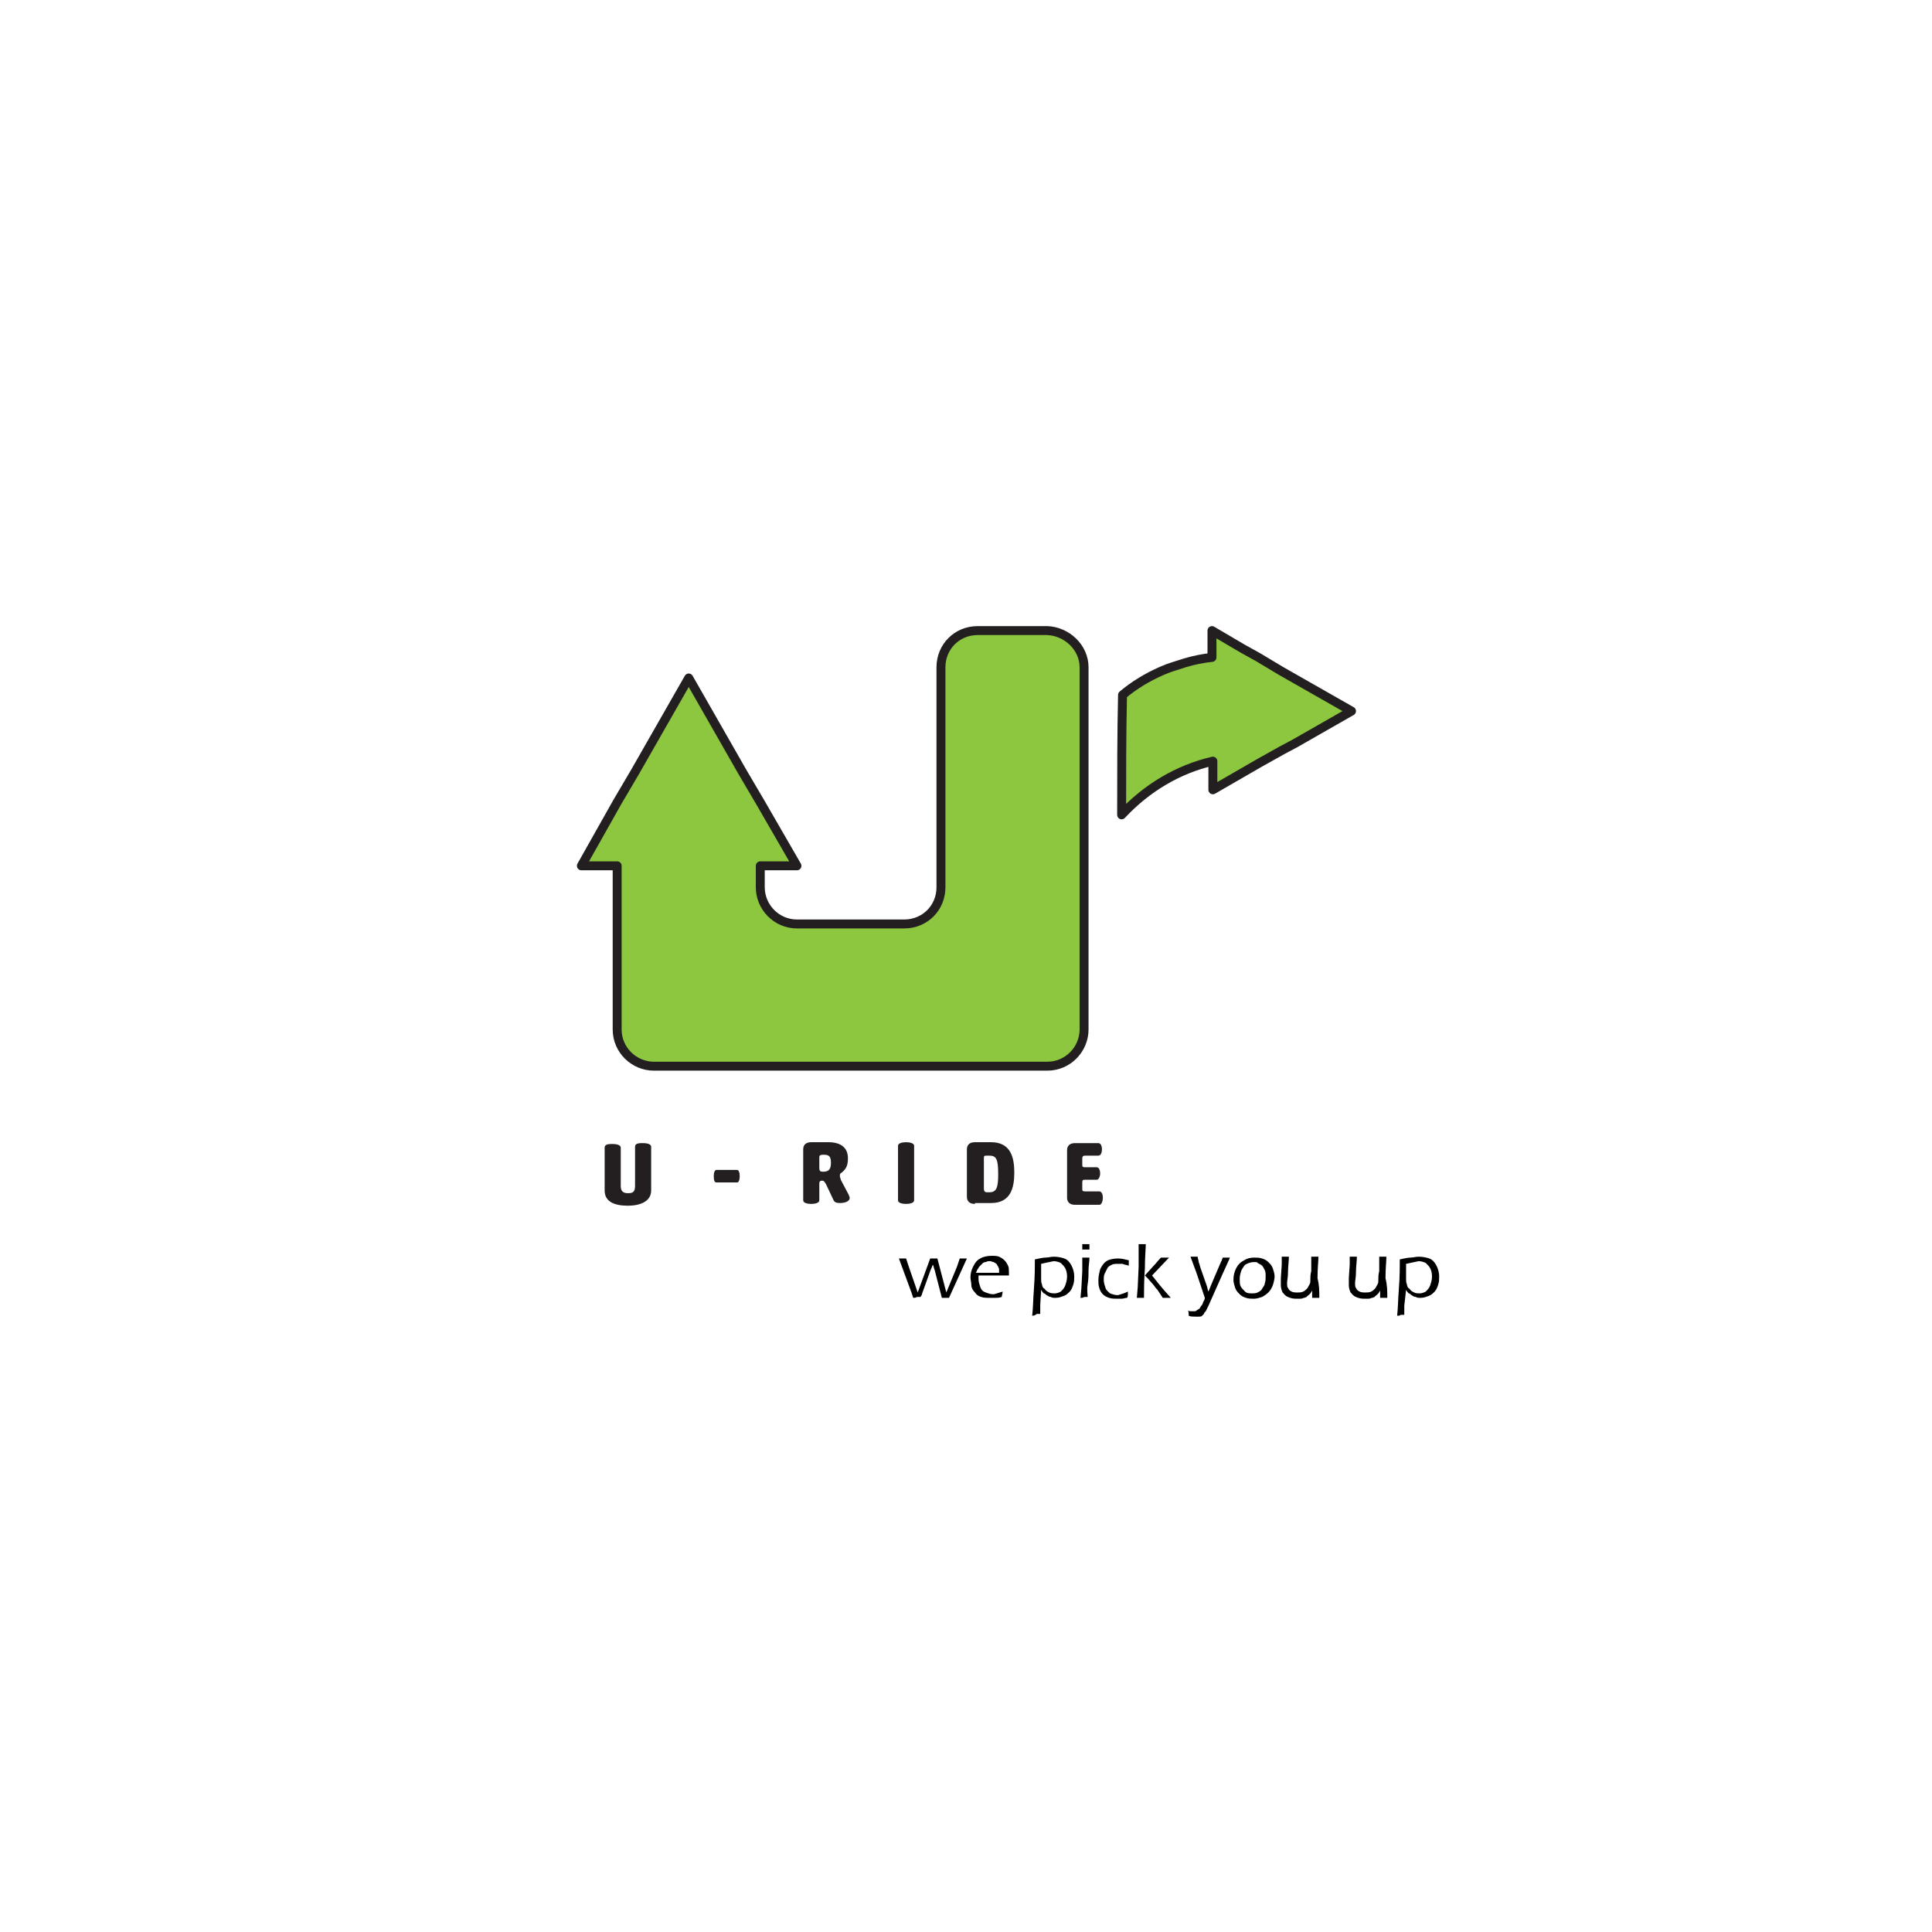
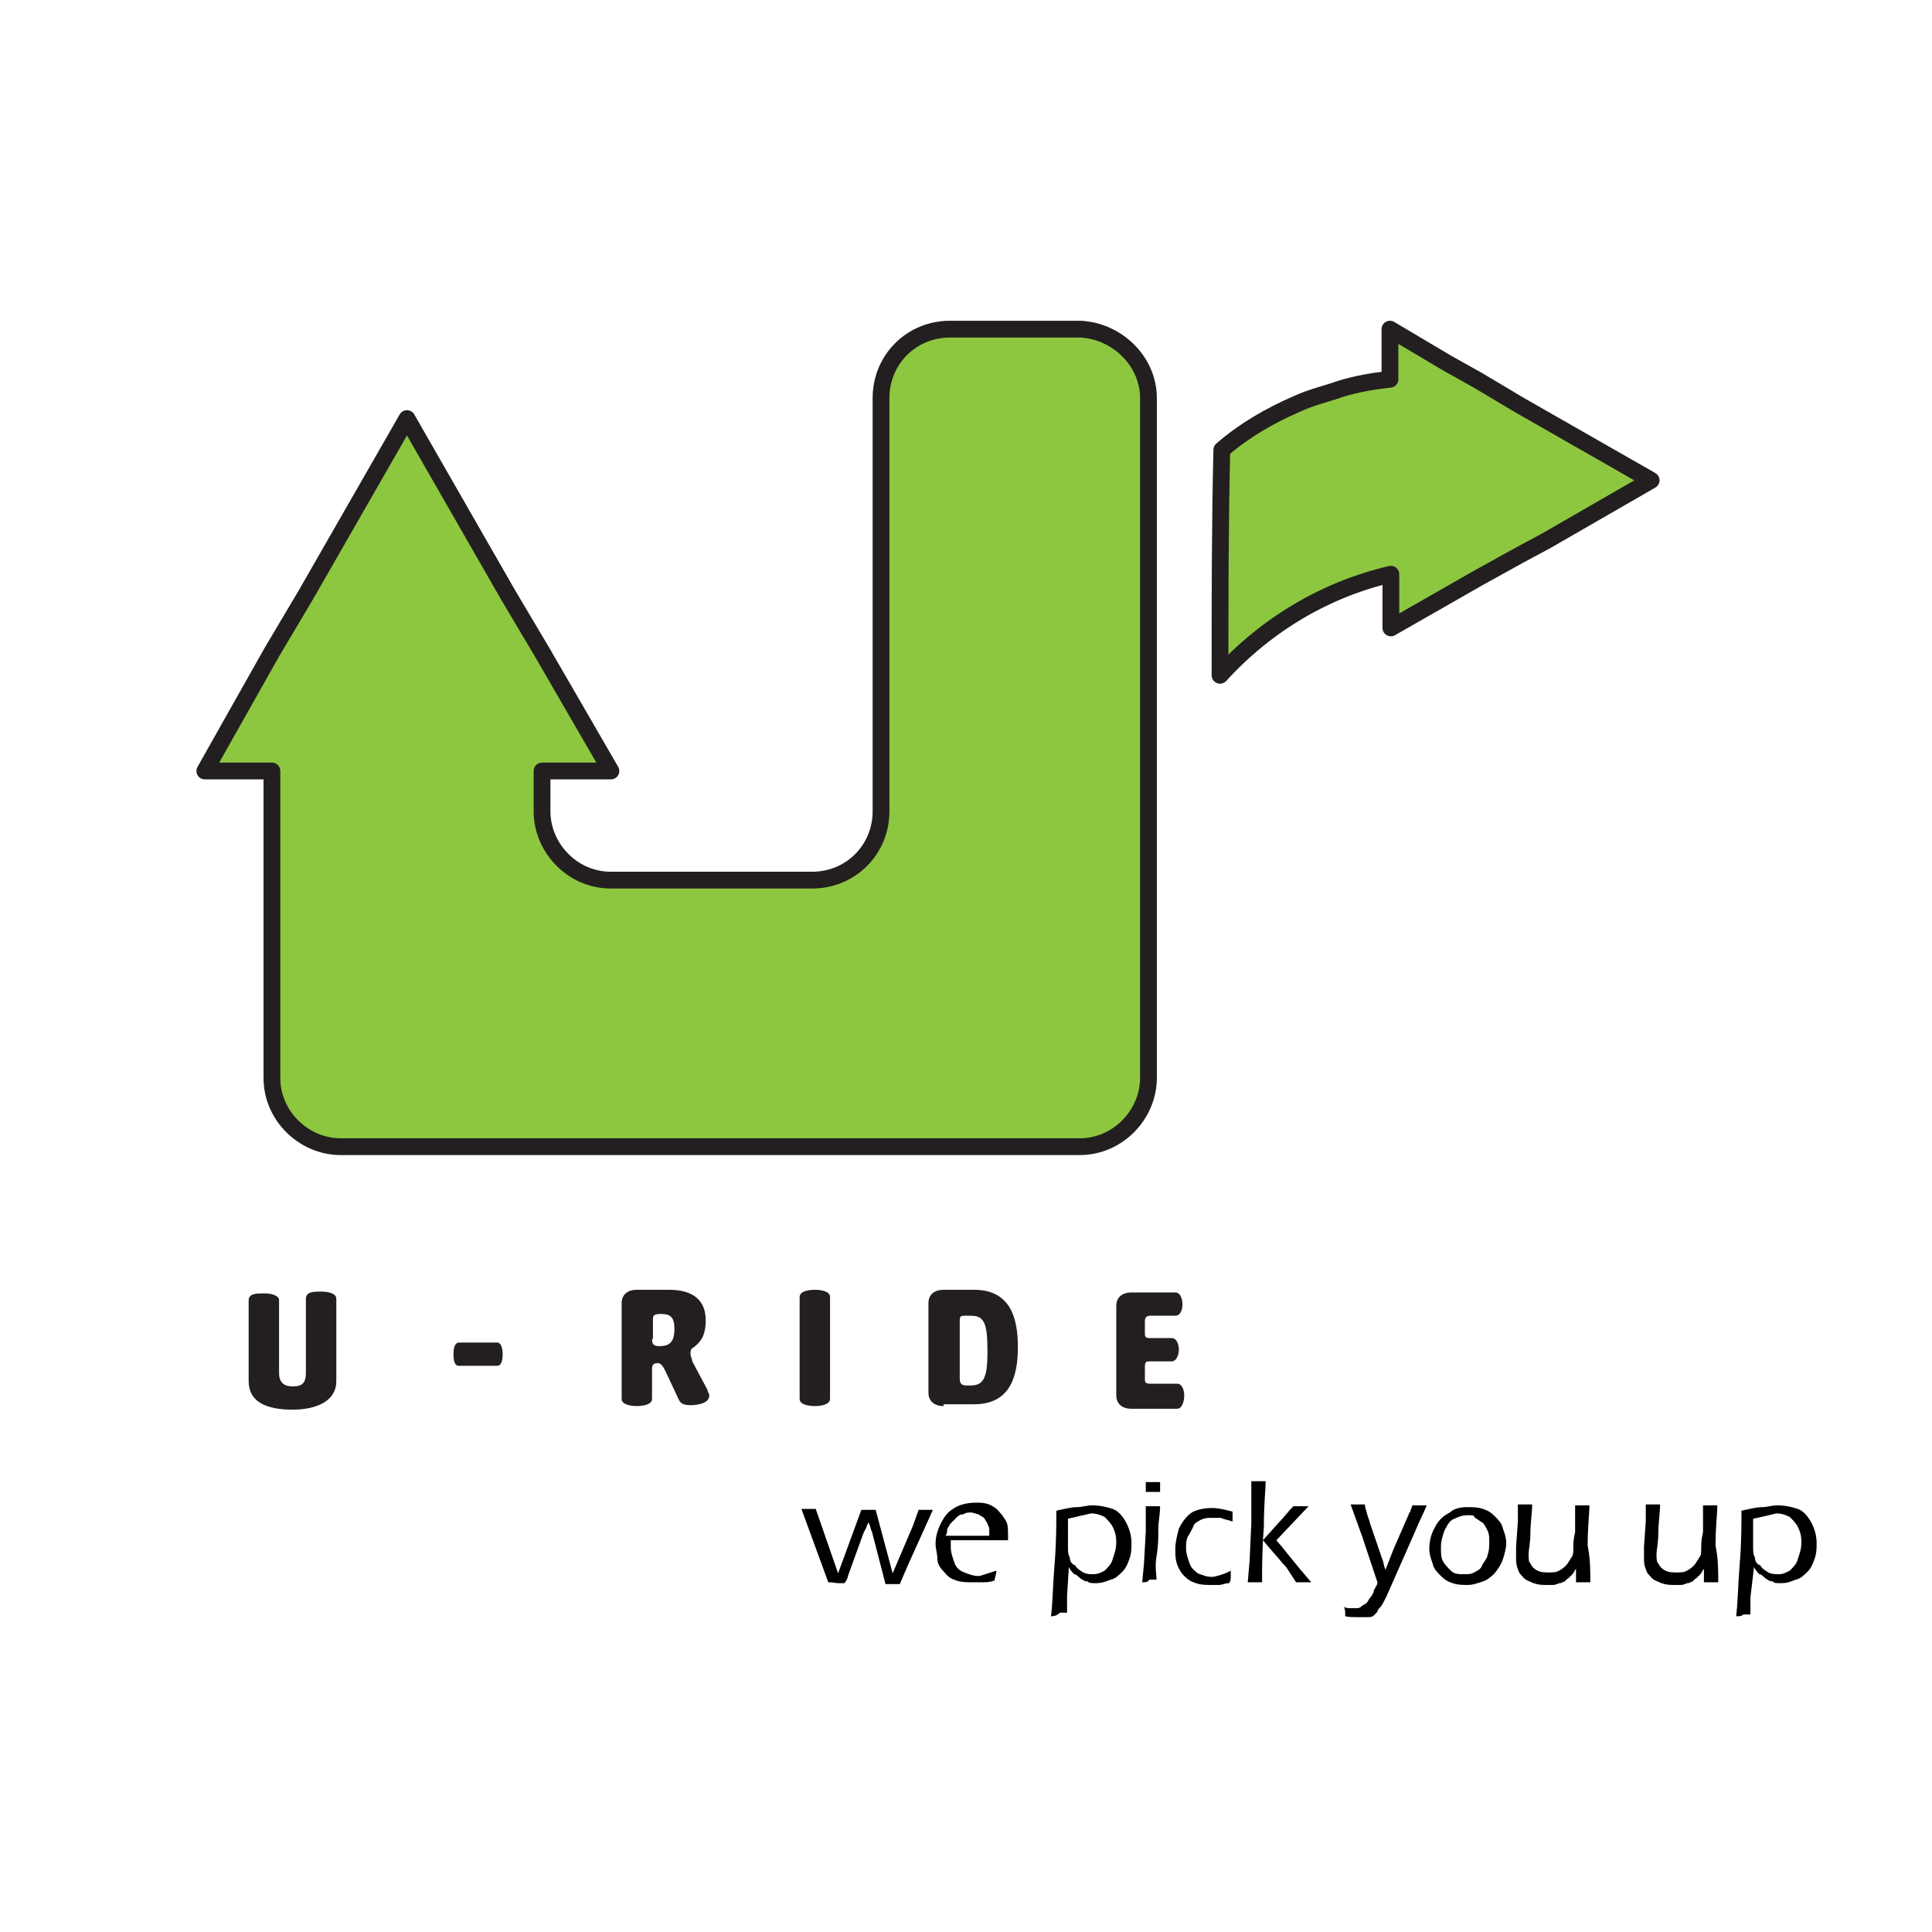
<svg xmlns="http://www.w3.org/2000/svg" version="1.1" id="Layer_1" x="0px" y="0px" viewBox="0 0 216 216" style="enable-background:new 0 0 216 216;" xml:space="preserve">
  <style type="text/css">
	.st0{fill:none;}
- 	.st1{fill:#8DC73F;stroke:#231F20;stroke-linecap:round;stroke-linejoin:round;}
+ 	.st1{fill:#8DC73F;stroke:#231F20;stroke-width:1.877;stroke-linecap:round;stroke-linejoin:round;}
	.st2{enable-background:new    ;}
	.st3{fill:#231F20;}
</style>
  <rect class="st0" width="216" height="216" />
-   <path class="st1" d="M121.2,74.6v40.5c0,2.2-1.8,4.1-4.1,4.1h-44c-2.2,0-4.1-1.8-4.1-4.1V96.8h-4l4-7.1l2-3.4l6-10.5l6,10.5l2,3.4  l4.1,7.1H85v2.4c0,2.2,1.8,4.1,4.1,4.1h12c2.3,0,4.1-1.8,4.1-4.1V74.6c0-2.3,1.8-4.1,4.1-4.1h7.8C119.3,70.6,121.2,72.4,121.2,74.6z  " />
-   <path class="st1" d="M151.1,79.5l-6.3,3.6l0,0l-1.5,0.8l-2.5,1.4l-5.2,3v-3.2c-3.9,0.9-7.4,3-10.2,6c0-4.5,0-9,0.1-13.4  c1.3-1.1,2.8-2,4.4-2.7c0.9-0.4,1.7-0.6,2.6-0.9c1-0.3,2-0.5,3-0.6l0,0v-3l3.4,2l1.8,1l2.5,1.5L151.1,79.5z" />
+   <path class="st1" d="M128.4,44.5v76c0,4.1-3.4,7.7-7.7,7.7H38.1c-4.1,0-7.7-3.4-7.7-7.7V86.2h-7.5l7.5-13.3l3.8-6.4l11.3-19.7  l11.3,19.7l3.8,6.4l7.7,13.3h-7.7v4.5c0,4.1,3.4,7.7,7.7,7.7h22.5c4.3,0,7.7-3.4,7.7-7.7V44.5c0-4.3,3.4-7.7,7.7-7.7h14.6  C124.9,37,128.4,40.4,128.4,44.5z" />
+   <path class="st1" d="M184.6,53.7l-11.8,6.8l0,0l-2.8,1.5l-4.7,2.6l-9.8,5.6v-6c-7.3,1.7-13.9,5.6-19.1,11.3c0-8.4,0-16.9,0.2-25.2  c2.4-2.1,5.3-3.8,8.3-5.1c1.7-0.8,3.2-1.1,4.9-1.7c1.9-0.6,3.8-0.9,5.6-1.1l0,0v-5.6l6.4,3.8l3.4,1.9l4.7,2.8L184.6,53.7z" />
  <g class="st2">
-     <path class="st3" d="M71,128.2c0-0.4,0.5-0.4,0.9-0.4c0.4,0,0.9,0.1,0.9,0.4v4.9c0,1.2-1.2,1.7-2.6,1.7c-1.6,0-2.6-0.5-2.6-1.7   v-4.8c0-0.4,0.5-0.4,0.9-0.4s0.9,0.1,0.9,0.4v4.3c0,0.6,0.3,0.8,0.8,0.8c0.5,0,0.8-0.1,0.8-0.8V128.2z" />
-     <path class="st3" d="M80.1,132.2c-0.2,0-0.3-0.2-0.3-0.7c0-0.4,0.1-0.7,0.3-0.7h2.3c0.2,0,0.3,0.3,0.3,0.7c0,0.4-0.1,0.7-0.3,0.7   H80.1z" />
+     <path class="st3" d="M34.2,145.2c0-0.8,0.9-0.8,1.7-0.8s1.7,0.2,1.7,0.8v9.2c0,2.3-2.3,3.2-4.9,3.2c-3,0-4.9-0.9-4.9-3.2v-9   c0-0.8,0.9-0.8,1.7-0.8s1.7,0.2,1.7,0.8v8.1c0,1.1,0.6,1.5,1.5,1.5c0.9,0,1.5-0.2,1.5-1.5L34.2,145.2L34.2,145.2z" />
+     <path class="st3" d="M51.3,152.7c-0.4,0-0.6-0.4-0.6-1.3c0-0.8,0.2-1.3,0.6-1.3h4.3c0.4,0,0.6,0.6,0.6,1.3c0,0.8-0.2,1.3-0.6,1.3   H51.3z" />
  </g>
  <g class="st2">
-     <path class="st3" d="M91.6,134.2c0,0.3-0.5,0.4-0.9,0.4c-0.4,0-0.9-0.1-0.9-0.4v-5.7c0-0.5,0.3-0.8,0.9-0.8h1.9   c1.4,0,2.2,0.6,2.2,1.8c0,0.8-0.2,1.2-0.7,1.6c-0.2,0.1-0.2,0.2-0.2,0.4c0,0.1,0.1,0.3,0.1,0.4l0.9,1.7c0,0.1,0.1,0.2,0.1,0.3   c0,0.5-0.7,0.6-1.1,0.6c-0.4,0-0.6-0.1-0.7-0.3l-0.8-1.7c-0.2-0.4-0.3-0.5-0.5-0.5c-0.2,0-0.3,0.1-0.3,0.3V134.2z M91.6,130.6   c0,0.3,0.1,0.4,0.4,0.4c0.6,0,0.9-0.2,0.9-1c0-0.7-0.2-0.9-0.8-0.9c-0.5,0-0.5,0.1-0.5,0.4V130.6z" />
-     <path class="st3" d="M102.2,134.2c0,0.3-0.5,0.4-0.9,0.4c-0.4,0-0.9-0.1-0.9-0.4v-6.1c0-0.3,0.5-0.4,0.9-0.4c0.4,0,0.9,0.1,0.9,0.4   V134.2z" />
-     <path class="st3" d="M109,134.6c-0.6,0-0.9-0.3-0.9-0.8v-5.3c0-0.5,0.3-0.8,0.9-0.8h1.8c2.2,0,2.6,1.7,2.6,3.4s-0.4,3.4-2.6,3.4   H109z M110.6,129.2h-0.2c-0.4,0-0.4,0-0.4,0.4v3.3c0,0.3,0.1,0.4,0.4,0.4h0.2c0.8,0,1-0.5,1-2C111.6,129.6,111.4,129.2,110.6,129.2   z" />
-     <path class="st3" d="M121.3,129.2c-0.2,0-0.3,0.1-0.3,0.3v0.7c0,0.2,0,0.3,0.3,0.3h1.3c0.3,0,0.4,0.4,0.4,0.7   c0,0.2-0.1,0.7-0.4,0.7h-1.3c-0.2,0-0.3,0-0.3,0.3v0.7c0,0.2,0,0.3,0.3,0.3h1.6c0.3,0,0.4,0.4,0.4,0.7c0,0.3-0.1,0.8-0.4,0.8h-2.7   c-0.6,0-0.9-0.3-0.9-0.8v-5.3c0-0.5,0.3-0.8,0.9-0.8h2.6c0.3,0,0.4,0.4,0.4,0.7c0,0.3-0.1,0.7-0.4,0.7H121.3z" />
+     <path class="st3" d="M72.9,156.4c0,0.6-0.9,0.8-1.7,0.8c-0.8,0-1.7-0.2-1.7-0.8v-10.7c0-0.9,0.6-1.5,1.7-1.5h3.6   c2.6,0,4.1,1.1,4.1,3.4c0,1.5-0.4,2.3-1.3,3c-0.4,0.2-0.4,0.4-0.4,0.8c0,0.2,0.2,0.6,0.2,0.8l1.7,3.2c0,0.2,0.2,0.4,0.2,0.6   c0,0.9-1.3,1.1-2.1,1.1c-0.8,0-1.1-0.2-1.3-0.6l-1.5-3.2c-0.4-0.8-0.6-0.9-0.9-0.9c-0.4,0-0.6,0.2-0.6,0.6V156.4z M72.9,149.7   c0,0.6,0.2,0.8,0.8,0.8c1.1,0,1.7-0.4,1.7-1.9c0-1.3-0.4-1.7-1.5-1.7c-0.9,0-0.9,0.2-0.9,0.8V149.7z" />
+     <path class="st3" d="M92.8,156.4c0,0.6-0.9,0.8-1.7,0.8c-0.8,0-1.7-0.2-1.7-0.8V145c0-0.6,0.9-0.8,1.7-0.8c0.8,0,1.7,0.2,1.7,0.8   V156.4z" />
+     <path class="st3" d="M105.5,157.2c-1.1,0-1.7-0.6-1.7-1.5v-10c0-0.9,0.6-1.5,1.7-1.5h3.4c4.1,0,4.9,3.2,4.9,6.4s-0.8,6.4-4.9,6.4   h-3.4V157.2z M108.5,147.1h-0.4c-0.8,0-0.8,0-0.8,0.8v6.2c0,0.6,0.2,0.8,0.8,0.8h0.4c1.5,0,1.9-0.9,1.9-3.8   C110.4,147.8,110,147.1,108.5,147.1z" />
+     <path class="st3" d="M128.6,147.1c-0.4,0-0.6,0.2-0.6,0.6v1.3c0,0.4,0,0.6,0.6,0.6h2.4c0.6,0,0.8,0.8,0.8,1.3   c0,0.4-0.2,1.3-0.8,1.3h-2.4c-0.4,0-0.6,0-0.6,0.6v1.3c0,0.4,0,0.6,0.6,0.6h3c0.6,0,0.8,0.8,0.8,1.3c0,0.6-0.2,1.5-0.8,1.5h-5.1   c-1.1,0-1.7-0.6-1.7-1.5v-10c0-0.9,0.6-1.5,1.7-1.5h4.9c0.6,0,0.8,0.8,0.8,1.3c0,0.6-0.2,1.3-0.8,1.3L128.6,147.1L128.6,147.1z" />
  </g>
  <g>
-     <path d="M102.1,145.1l-0.2-0.6l-1.4-3.8c0.2,0,0.3,0,0.4,0c0.1,0,0.2,0,0.4,0l0.4,1.2l0.9,2.6l1.4-3.8c0.2,0,0.3,0,0.4,0   c0.1,0,0.3,0,0.4,0l1,3.8l1.2-2.9l0.3-0.9c0.2,0,0.3,0,0.4,0l0.4,0l-1.5,3.3l-0.5,1.1c-0.1,0-0.3,0-0.4,0c-0.1,0-0.3,0-0.4,0   l-0.8-3.1c-0.1-0.2-0.1-0.4-0.2-0.6l-0.1,0.2c0,0.1-0.1,0.2-0.2,0.5l-0.9,2.5c0,0.1-0.1,0.3-0.2,0.4c-0.1,0-0.3,0-0.4,0   C102.4,145.1,102.2,145.1,102.1,145.1z" />
-     <path d="M112.1,144.4c0,0.2-0.1,0.4-0.1,0.6c-0.3,0.1-0.5,0.1-0.7,0.1c-0.2,0-0.4,0-0.6,0c-0.4,0-0.7,0-1-0.1   c-0.3-0.1-0.5-0.2-0.7-0.5c-0.2-0.2-0.4-0.5-0.4-0.8s-0.1-0.6-0.1-0.9c0-0.4,0.1-0.8,0.3-1.2c0.2-0.4,0.4-0.7,0.8-0.9   c0.3-0.2,0.8-0.3,1.3-0.3c0.3,0,0.5,0,0.8,0.1c0.2,0.1,0.4,0.2,0.6,0.4s0.3,0.4,0.4,0.6c0.1,0.2,0.1,0.5,0.1,0.8c0,0.1,0,0.2,0,0.3   h-3.4c0,0.2,0,0.3,0,0.4c0,0.3,0.1,0.6,0.2,0.9c0.1,0.3,0.3,0.5,0.6,0.6c0.3,0.1,0.5,0.2,0.9,0.2   C111.1,144.7,111.5,144.6,112.1,144.4z M109.1,142.3h2.6c0-0.2,0-0.3,0-0.4s-0.1-0.2-0.1-0.3c-0.1-0.1-0.1-0.2-0.2-0.3   c-0.1-0.1-0.2-0.1-0.3-0.2c-0.1,0-0.3-0.1-0.4-0.1c-0.2,0-0.3,0-0.5,0.1c-0.2,0-0.3,0.1-0.4,0.2c-0.1,0.1-0.2,0.2-0.3,0.3   c-0.1,0.1-0.1,0.2-0.2,0.3C109.2,142,109.2,142.2,109.1,142.3z" />
-     <path d="M115.4,147.1c0.1-0.8,0.1-1.8,0.2-3.1c0.1-1.3,0.1-2.4,0.1-3.2c0.5-0.1,0.9-0.2,1.2-0.2c0.3,0,0.6-0.1,0.9-0.1   c0.5,0,0.9,0.1,1.2,0.2c0.3,0.1,0.6,0.4,0.8,0.8c0.2,0.4,0.3,0.8,0.3,1.2c0,0.3,0,0.6-0.1,0.9c-0.1,0.3-0.2,0.6-0.4,0.8   c-0.2,0.2-0.4,0.4-0.7,0.5c-0.3,0.1-0.5,0.2-0.9,0.2c-0.2,0-0.4,0-0.5-0.1c-0.2,0-0.3-0.1-0.5-0.2c-0.1-0.1-0.2-0.2-0.3-0.2   c-0.1-0.1-0.2-0.2-0.3-0.4l-0.1,1.7c0,0.3,0,0.5,0,0.6v0.4c-0.1,0-0.3,0-0.4,0C115.7,147.1,115.5,147.1,115.4,147.1z M116.4,141.3   l0,0.3l0,0.5c0,0.2,0,0.4,0,0.6c0,0.2,0,0.3,0,0.3c0,0.2,0,0.4,0.1,0.6c0,0.2,0.1,0.4,0.3,0.5c0.1,0.2,0.3,0.3,0.5,0.4   s0.4,0.1,0.6,0.1c0.3,0,0.5-0.1,0.7-0.2c0.2-0.2,0.4-0.4,0.5-0.7c0.1-0.3,0.2-0.6,0.2-1c0-0.4-0.1-0.7-0.2-0.9s-0.3-0.4-0.5-0.6   c-0.2-0.1-0.5-0.2-0.8-0.2C117.3,141.1,116.8,141.2,116.4,141.3z" />
-     <path d="M120.8,145.1l0.1-1.1l0.1-1.9l0-1.5l0.4,0l0.4,0c0,0.5-0.1,0.9-0.1,1.4c0,0.5,0,1-0.1,1.6s0,1.1,0,1.4c-0.2,0-0.3,0-0.4,0   C121.1,145.1,121,145.1,120.8,145.1z M121,139.7c0-0.3,0-0.5,0-0.6c0.2,0,0.3,0,0.4,0c0.2,0,0.3,0,0.4,0c0,0.1,0,0.3,0,0.6   c-0.2,0-0.3,0-0.4,0C121.3,139.7,121.2,139.7,121,139.7z" />
-     <path d="M126.1,144.4c0,0,0,0.1,0,0.3c0,0.1,0,0.3-0.1,0.4c-0.2,0-0.4,0.1-0.6,0.1c-0.2,0-0.4,0-0.5,0c-0.3,0-0.6,0-0.9-0.1   c-0.3-0.1-0.5-0.2-0.7-0.4c-0.2-0.2-0.3-0.4-0.4-0.7c-0.1-0.3-0.1-0.6-0.1-0.9c0-0.4,0.1-0.8,0.2-1.2c0.2-0.4,0.4-0.7,0.7-0.9   c0.3-0.2,0.8-0.3,1.3-0.3c0.4,0,0.8,0.1,1.2,0.2c0,0.2,0,0.5,0,0.6c-0.3-0.1-0.5-0.1-0.7-0.2c-0.2,0-0.3,0-0.5,0   c-0.3,0-0.5,0-0.7,0.1c-0.2,0.1-0.4,0.2-0.5,0.4s-0.2,0.4-0.3,0.6c-0.1,0.2-0.1,0.5-0.1,0.7c0,0.3,0.1,0.6,0.2,0.9   c0.1,0.3,0.3,0.4,0.5,0.6c0.3,0.1,0.5,0.2,0.9,0.2C125.3,144.7,125.7,144.6,126.1,144.4z" />
-     <path d="M127.1,145.1l0.1-1.2l0.1-2.3l0-1.9c0-0.3,0-0.5,0-0.6l0.4,0c0.1,0,0.2,0,0.4,0c0,0.5-0.1,1.4-0.1,2.7   c-0.1,1.4-0.1,2.4-0.1,3.3c-0.2,0-0.3,0-0.4,0C127.4,145.1,127.2,145.1,127.1,145.1z M128,142.6l0.9-1c0.3-0.3,0.6-0.7,0.9-1   c0.2,0,0.3,0,0.4,0c0.1,0,0.3,0,0.5,0l-1.9,2c0.4,0.5,1,1.3,2.1,2.5c-0.2,0-0.3,0-0.4,0s-0.3,0-0.5,0l-0.6-0.9   c-0.1-0.1-0.2-0.2-0.4-0.5l-0.7-0.8L128,142.6z" />
-     <path d="M132.9,147.1c0-0.2,0-0.5-0.1-0.6c0.1,0.1,0.3,0.1,0.4,0.1c0.1,0,0.2,0,0.3,0c0.1,0,0.2,0,0.3-0.1s0.2-0.1,0.3-0.2   c0.1-0.1,0.1-0.2,0.2-0.3c0.1-0.1,0.2-0.3,0.2-0.4c0.1-0.2,0.2-0.3,0.2-0.5l-0.9-2.7l-0.7-1.9c0.2,0,0.4,0,0.4,0c0.1,0,0.2,0,0.4,0   c0,0.2,0.1,0.4,0.1,0.5s0.1,0.3,0.2,0.7l0.7,2c0.1,0.2,0.1,0.5,0.2,0.7l0.5-1.2l0.9-2.1c0-0.1,0.1-0.1,0.1-0.2   c0-0.1,0.1-0.2,0.1-0.3c0.2,0,0.3,0,0.4,0c0.1,0,0.2,0,0.4,0c-0.1,0.3-0.4,0.9-0.8,1.8l-1.6,3.6c-0.1,0.2-0.2,0.4-0.3,0.6   c-0.1,0.1-0.2,0.2-0.2,0.3c-0.1,0.1-0.1,0.1-0.2,0.2c-0.1,0.1-0.2,0.1-0.4,0.1c-0.1,0-0.3,0-0.4,0   C133.4,147.2,133.1,147.2,132.9,147.1z" />
-     <path d="M140.2,140.6c0.3,0,0.6,0,0.9,0.1s0.5,0.2,0.7,0.4c0.2,0.2,0.4,0.4,0.5,0.7c0.1,0.3,0.2,0.6,0.2,0.9c0,0.3-0.1,0.7-0.2,1   c-0.1,0.3-0.3,0.6-0.5,0.8c-0.2,0.2-0.5,0.4-0.7,0.5c-0.3,0.1-0.6,0.2-0.9,0.2c-0.3,0-0.6,0-0.9-0.1s-0.5-0.2-0.7-0.4   c-0.2-0.2-0.4-0.4-0.5-0.7c-0.1-0.3-0.2-0.6-0.2-0.9c0-0.5,0.1-0.9,0.3-1.3c0.2-0.4,0.5-0.7,0.9-0.9   C139.4,140.7,139.8,140.6,140.2,140.6z M140.2,141.1c-0.3,0-0.6,0.1-0.8,0.2c-0.3,0.1-0.4,0.4-0.6,0.7c-0.1,0.3-0.2,0.6-0.2,1   c0,0.3,0,0.6,0.1,0.8c0.1,0.2,0.3,0.4,0.5,0.6s0.5,0.2,0.8,0.2c0.2,0,0.4,0,0.6-0.1c0.2-0.1,0.4-0.2,0.5-0.4   c0.1-0.2,0.3-0.4,0.3-0.6c0.1-0.3,0.1-0.5,0.1-0.8c0-0.3,0-0.5-0.1-0.7s-0.2-0.4-0.3-0.5c-0.1-0.1-0.3-0.2-0.5-0.3   C140.6,141.1,140.4,141.1,140.2,141.1z" />
-     <path d="M147.5,145.1c-0.1,0-0.3,0-0.4,0c-0.1,0-0.2,0-0.4,0l0-0.8c-0.1,0.1-0.1,0.2-0.2,0.3c-0.1,0.1-0.1,0.1-0.2,0.2   c-0.1,0.1-0.2,0.1-0.2,0.2c-0.1,0-0.2,0.1-0.3,0.1c-0.1,0-0.2,0.1-0.4,0.1c-0.1,0-0.3,0-0.5,0c-0.4,0-0.7-0.1-0.9-0.2   c-0.3-0.1-0.4-0.3-0.6-0.5c-0.1-0.2-0.2-0.5-0.2-0.8c0-0.1,0-0.1,0-0.3c0-0.1,0-0.3,0-0.5l0.1-1.5l0-0.5c0-0.1,0-0.2,0-0.4l0.4,0   c0.1,0,0.2,0,0.4,0c0,0.5-0.1,1.1-0.1,1.7s-0.1,1-0.1,1.2c0,0.3,0,0.5,0.1,0.6c0.1,0.2,0.2,0.3,0.4,0.4c0.2,0.1,0.4,0.1,0.7,0.1   c0.2,0,0.4,0,0.6-0.1c0.2-0.1,0.3-0.2,0.4-0.3c0.1-0.1,0.2-0.3,0.3-0.5c0.1-0.1,0.1-0.3,0.1-0.6c0-0.2,0-0.5,0.1-0.9   c0-0.5,0-1.1,0-1.6l0.4,0c0.1,0,0.2,0,0.4,0c0,0.5-0.1,1.3-0.1,2.4C147.5,143.7,147.5,144.3,147.5,145.1z" />
-     <path d="M155.1,145.1c-0.1,0-0.3,0-0.4,0c-0.1,0-0.2,0-0.4,0l0-0.8c-0.1,0.1-0.1,0.2-0.2,0.3c-0.1,0.1-0.1,0.1-0.2,0.2   c-0.1,0.1-0.2,0.1-0.2,0.2c-0.1,0-0.2,0.1-0.3,0.1c-0.1,0-0.2,0.1-0.4,0.1c-0.1,0-0.3,0-0.5,0c-0.4,0-0.7-0.1-0.9-0.2   c-0.3-0.1-0.4-0.3-0.6-0.5c-0.1-0.2-0.2-0.5-0.2-0.8c0-0.1,0-0.1,0-0.3c0-0.1,0-0.3,0-0.5l0.1-1.5l0-0.5c0-0.1,0-0.2,0-0.4l0.4,0   c0.1,0,0.2,0,0.4,0c0,0.5-0.1,1.1-0.1,1.7s-0.1,1-0.1,1.2c0,0.3,0,0.5,0.1,0.6c0.1,0.2,0.2,0.3,0.4,0.4c0.2,0.1,0.4,0.1,0.7,0.1   c0.2,0,0.4,0,0.6-0.1c0.2-0.1,0.3-0.2,0.4-0.3c0.1-0.1,0.2-0.3,0.3-0.5c0.1-0.1,0.1-0.3,0.1-0.6c0-0.2,0-0.5,0.1-0.9   c0-0.5,0-1.1,0-1.6l0.4,0c0.1,0,0.2,0,0.4,0c0,0.5-0.1,1.3-0.1,2.4C155.1,143.7,155.1,144.3,155.1,145.1z" />
-     <path d="M156.2,147.1c0.1-0.8,0.1-1.8,0.2-3.1c0.1-1.3,0.1-2.4,0.1-3.2c0.5-0.1,0.9-0.2,1.2-0.2c0.3,0,0.6-0.1,0.9-0.1   c0.5,0,0.9,0.1,1.2,0.2c0.3,0.1,0.6,0.4,0.8,0.8c0.2,0.4,0.3,0.8,0.3,1.2c0,0.3,0,0.6-0.1,0.9c-0.1,0.3-0.2,0.6-0.4,0.8   c-0.2,0.2-0.4,0.4-0.7,0.5c-0.3,0.1-0.5,0.2-0.9,0.2c-0.2,0-0.4,0-0.5-0.1c-0.2,0-0.3-0.1-0.5-0.2c-0.1-0.1-0.2-0.2-0.3-0.2   c-0.1-0.1-0.2-0.2-0.3-0.4L157,146c0,0.3,0,0.5,0,0.6v0.4c-0.1,0-0.3,0-0.4,0C156.5,147.1,156.4,147.1,156.2,147.1z M157.2,141.3   l0,0.3l0,0.5c0,0.2,0,0.4,0,0.6c0,0.2,0,0.3,0,0.3c0,0.2,0,0.4,0.1,0.6c0,0.2,0.1,0.4,0.3,0.5c0.1,0.2,0.3,0.3,0.5,0.4   s0.4,0.1,0.6,0.1c0.3,0,0.5-0.1,0.7-0.2c0.2-0.2,0.4-0.4,0.5-0.7c0.1-0.3,0.2-0.6,0.2-1c0-0.4-0.1-0.7-0.2-0.9s-0.3-0.4-0.5-0.6   c-0.2-0.1-0.5-0.2-0.8-0.2C158.1,141.1,157.7,141.2,157.2,141.3z" />
+     <path d="M92.6,176.9l-0.4-1.1l-2.6-7.1c0.4,0,0.6,0,0.8,0c0.2,0,0.4,0,0.8,0l0.8,2.3l1.7,4.9l2.6-7.1c0.4,0,0.6,0,0.8,0   c0.2,0,0.6,0,0.8,0l1.9,7.1l2.3-5.4l0.6-1.7c0.4,0,0.6,0,0.8,0h0.8l-2.8,6.2l-0.9,2.1c-0.2,0-0.6,0-0.8,0c-0.2,0-0.6,0-0.8,0   l-1.5-5.8c-0.2-0.4-0.2-0.8-0.4-1.1l-0.2,0.4c0,0.2-0.2,0.4-0.4,0.9l-1.7,4.7c0,0.2-0.2,0.6-0.4,0.8c-0.2,0-0.6,0-0.8,0   C93.1,176.9,92.8,176.9,92.6,176.9z" />
+     <path d="M111.4,175.6c0,0.4-0.2,0.8-0.2,1.1c-0.6,0.2-0.9,0.2-1.3,0.2s-0.8,0-1.1,0c-0.8,0-1.3,0-1.9-0.2s-0.9-0.4-1.3-0.9   c-0.4-0.4-0.8-0.9-0.8-1.5c0-0.6-0.2-1.1-0.2-1.7c0-0.8,0.2-1.5,0.6-2.3c0.4-0.8,0.8-1.3,1.5-1.7c0.6-0.4,1.5-0.6,2.4-0.6   c0.6,0,0.9,0,1.5,0.2c0.4,0.2,0.8,0.4,1.1,0.8c0.4,0.4,0.6,0.8,0.8,1.1c0.2,0.4,0.2,0.9,0.2,1.5c0,0.2,0,0.4,0,0.6h-6.4   c0,0.4,0,0.6,0,0.8c0,0.6,0.2,1.1,0.4,1.7c0.2,0.6,0.6,0.9,1.1,1.1c0.6,0.2,0.9,0.4,1.7,0.4C109.5,176.2,110.2,176,111.4,175.6z    M105.7,171.7h4.9c0-0.4,0-0.6,0-0.8s-0.2-0.4-0.2-0.6c-0.2-0.2-0.2-0.4-0.4-0.6c-0.2-0.2-0.4-0.2-0.6-0.4c-0.2,0-0.6-0.2-0.8-0.2   c-0.4,0-0.6,0-0.9,0.2c-0.4,0-0.6,0.2-0.8,0.4c-0.2,0.2-0.4,0.4-0.6,0.6c-0.2,0.2-0.2,0.4-0.4,0.6   C105.9,171.1,105.9,171.5,105.7,171.7z" />
+     <path d="M117.5,180.7c0.2-1.5,0.2-3.4,0.4-5.8c0.2-2.4,0.2-4.5,0.2-6c0.9-0.2,1.7-0.4,2.3-0.4c0.6,0,1.1-0.2,1.7-0.2   c0.9,0,1.7,0.2,2.3,0.4c0.6,0.2,1.1,0.8,1.5,1.5c0.4,0.8,0.6,1.5,0.6,2.3c0,0.6,0,1.1-0.2,1.7c-0.2,0.6-0.4,1.1-0.8,1.5   c-0.4,0.4-0.8,0.8-1.3,0.9c-0.6,0.2-0.9,0.4-1.7,0.4c-0.4,0-0.8,0-0.9-0.2c-0.4,0-0.6-0.2-0.9-0.4c-0.2-0.2-0.4-0.4-0.6-0.4   c-0.2-0.2-0.4-0.4-0.6-0.8l-0.2,3.2c0,0.6,0,0.9,0,1.1v0.8c-0.2,0-0.6,0-0.8,0C118.1,180.7,117.7,180.7,117.5,180.7z M119.4,169.8   v0.6v0.9c0,0.4,0,0.8,0,1.1c0,0.4,0,0.6,0,0.6c0,0.4,0,0.8,0.2,1.1c0,0.4,0.2,0.8,0.6,0.9c0.2,0.4,0.6,0.6,0.9,0.8   c0.4,0.2,0.8,0.2,1.1,0.2c0.6,0,0.9-0.2,1.3-0.4c0.4-0.4,0.8-0.8,0.9-1.3c0.2-0.6,0.4-1.1,0.4-1.9c0-0.8-0.2-1.3-0.4-1.7   c-0.2-0.4-0.6-0.8-0.9-1.1c-0.4-0.2-0.9-0.4-1.5-0.4C121.1,169.4,120.2,169.6,119.4,169.8z" />
+     <path d="M127.7,176.9l0.2-2.1l0.2-3.6v-2.8h0.8h0.8c0,0.9-0.2,1.7-0.2,2.6s0,1.9-0.2,3c-0.2,1.1,0,2.1,0,2.6c-0.4,0-0.6,0-0.8,0   C128.3,176.9,128.1,176.9,127.7,176.9z M128.1,166.8c0-0.6,0-0.9,0-1.1c0.4,0,0.6,0,0.8,0c0.4,0,0.6,0,0.8,0c0,0.2,0,0.6,0,1.1   c-0.4,0-0.6,0-0.8,0S128.4,166.8,128.1,166.8z" />
+     <path d="M137.6,175.6c0,0,0,0.2,0,0.6c0,0.2,0,0.6-0.2,0.8c-0.4,0-0.8,0.2-1.1,0.2c-0.4,0-0.8,0-0.9,0c-0.6,0-1.1,0-1.7-0.2   c-0.6-0.2-0.9-0.4-1.3-0.8c-0.4-0.4-0.6-0.8-0.8-1.3c-0.2-0.6-0.2-1.1-0.2-1.7c0-0.8,0.2-1.5,0.4-2.3c0.4-0.8,0.8-1.3,1.3-1.7   s1.5-0.6,2.4-0.6c0.8,0,1.5,0.2,2.3,0.4c0,0.4,0,0.9,0,1.1c-0.6-0.2-0.9-0.2-1.3-0.4c-0.4,0-0.6,0-0.9,0c-0.6,0-0.9,0-1.3,0.2   c-0.4,0.2-0.8,0.4-0.9,0.8c-0.2,0.4-0.4,0.8-0.6,1.1c-0.2,0.4-0.2,0.9-0.2,1.3c0,0.6,0.2,1.1,0.4,1.7c0.2,0.6,0.6,0.8,0.9,1.1   c0.6,0.2,0.9,0.4,1.7,0.4C136.1,176.2,136.9,176,137.6,175.6z" />
+     <path d="M139.5,176.9l0.2-2.3l0.2-4.3v-3.6c0-0.6,0-0.9,0-1.1h0.8c0.2,0,0.4,0,0.8,0c0,0.9-0.2,2.6-0.2,5.1   c-0.2,2.6-0.2,4.5-0.2,6.2c-0.4,0-0.6,0-0.8,0C140.1,176.9,139.7,176.9,139.5,176.9z M141.2,172.2l1.7-1.9c0.6-0.6,1.1-1.3,1.7-1.9   c0.4,0,0.6,0,0.8,0c0.2,0,0.6,0,0.9,0l-3.6,3.8c0.8,0.9,1.9,2.4,3.9,4.7c-0.4,0-0.6,0-0.8,0s-0.6,0-0.9,0l-1.1-1.7   c-0.2-0.2-0.4-0.4-0.8-0.9l-1.3-1.5L141.2,172.2z" />
+     <path d="M150.4,180.7c0-0.4,0-0.9-0.2-1.1c0.2,0.2,0.6,0.2,0.8,0.2c0.2,0,0.4,0,0.6,0s0.4,0,0.6-0.2c0.2-0.2,0.4-0.2,0.6-0.4   c0.2-0.2,0.2-0.4,0.4-0.6c0.2-0.2,0.4-0.6,0.4-0.8c0.2-0.4,0.4-0.6,0.4-0.9l-1.7-5.1l-1.3-3.6c0.4,0,0.8,0,0.8,0c0.2,0,0.4,0,0.8,0   c0,0.4,0.2,0.8,0.2,0.9s0.2,0.6,0.4,1.3l1.3,3.8c0.2,0.4,0.2,0.9,0.4,1.3l0.9-2.3l1.7-3.9c0-0.2,0.2-0.2,0.2-0.4   c0-0.2,0.2-0.4,0.2-0.6c0.4,0,0.6,0,0.8,0c0.2,0,0.4,0,0.8,0c-0.2,0.6-0.8,1.7-1.5,3.4l-3,6.8c-0.2,0.4-0.4,0.8-0.6,1.1   c-0.2,0.2-0.4,0.4-0.4,0.6c-0.2,0.2-0.2,0.2-0.4,0.4c-0.2,0.2-0.4,0.2-0.8,0.2c-0.2,0-0.6,0-0.8,0   C151.3,180.8,150.8,180.8,150.4,180.7z" />
+     <path d="M164.1,168.5c0.6,0,1.1,0,1.7,0.2c0.6,0.2,0.9,0.4,1.3,0.8c0.4,0.4,0.8,0.8,0.9,1.3c0.2,0.6,0.4,1.1,0.4,1.7   c0,0.6-0.2,1.3-0.4,1.9c-0.2,0.6-0.6,1.1-0.9,1.5c-0.4,0.4-0.9,0.8-1.3,0.9c-0.6,0.2-1.1,0.4-1.7,0.4c-0.6,0-1.1,0-1.7-0.2   c-0.6-0.2-0.9-0.4-1.3-0.8c-0.4-0.4-0.8-0.8-0.9-1.3c-0.2-0.6-0.4-1.1-0.4-1.7c0-0.9,0.2-1.7,0.6-2.4c0.4-0.8,0.9-1.3,1.7-1.7   C162.6,168.6,163.4,168.5,164.1,168.5z M164.1,169.4c-0.6,0-1.1,0.2-1.5,0.4c-0.6,0.2-0.8,0.8-1.1,1.3c-0.2,0.6-0.4,1.1-0.4,1.9   c0,0.6,0,1.1,0.2,1.5s0.6,0.8,0.9,1.1c0.4,0.4,0.9,0.4,1.5,0.4c0.4,0,0.8,0,1.1-0.2c0.4-0.2,0.8-0.4,0.9-0.8   c0.2-0.4,0.6-0.8,0.6-1.1c0.2-0.6,0.2-0.9,0.2-1.5s0-0.9-0.2-1.3c-0.2-0.4-0.4-0.8-0.6-0.9s-0.6-0.4-0.9-0.6   C164.9,169.4,164.5,169.4,164.1,169.4z" />
+     <path d="M177.8,176.9c-0.2,0-0.6,0-0.8,0c-0.2,0-0.4,0-0.8,0v-1.5c-0.2,0.2-0.2,0.4-0.4,0.6c-0.2,0.2-0.2,0.2-0.4,0.4   c-0.2,0.2-0.4,0.2-0.4,0.4c-0.2,0-0.4,0.2-0.6,0.2s-0.4,0.2-0.8,0.2c-0.2,0-0.6,0-0.9,0c-0.8,0-1.3-0.2-1.7-0.4   c-0.6-0.2-0.8-0.6-1.1-0.9c-0.2-0.4-0.4-0.9-0.4-1.5c0-0.2,0-0.2,0-0.6c0-0.2,0-0.6,0-0.9l0.2-2.8V169c0-0.2,0-0.4,0-0.8h0.8   c0.2,0,0.4,0,0.8,0c0,0.9-0.2,2.1-0.2,3.2s-0.2,1.9-0.2,2.3c0,0.6,0,0.9,0.2,1.1c0.2,0.4,0.4,0.6,0.8,0.8c0.4,0.2,0.8,0.2,1.3,0.2   c0.4,0,0.8,0,1.1-0.2c0.4-0.2,0.6-0.4,0.8-0.6c0.2-0.2,0.4-0.6,0.6-0.9c0.2-0.2,0.2-0.6,0.2-1.1c0-0.4,0-0.9,0.2-1.7   c0-0.9,0-2.1,0-3h0.8c0.2,0,0.4,0,0.8,0c0,0.9-0.2,2.4-0.2,4.5C177.8,174.3,177.8,175.4,177.8,176.9z" />
+     <path d="M192.1,176.9c-0.2,0-0.6,0-0.8,0c-0.2,0-0.4,0-0.8,0v-1.5c-0.2,0.2-0.2,0.4-0.4,0.6c-0.2,0.2-0.2,0.2-0.4,0.4   c-0.2,0.2-0.4,0.2-0.4,0.4c-0.2,0-0.4,0.2-0.6,0.2s-0.4,0.2-0.8,0.2c-0.2,0-0.6,0-0.9,0c-0.8,0-1.3-0.2-1.7-0.4   c-0.6-0.2-0.8-0.6-1.1-0.9c-0.2-0.4-0.4-0.9-0.4-1.5c0-0.2,0-0.2,0-0.6c0-0.2,0-0.6,0-0.9l0.2-2.8V169c0-0.2,0-0.4,0-0.8h0.8   c0.2,0,0.4,0,0.8,0c0,0.9-0.2,2.1-0.2,3.2s-0.2,1.9-0.2,2.3c0,0.6,0,0.9,0.2,1.1c0.2,0.4,0.4,0.6,0.8,0.8c0.4,0.2,0.8,0.2,1.3,0.2   c0.4,0,0.8,0,1.1-0.2c0.4-0.2,0.6-0.4,0.8-0.6c0.2-0.2,0.4-0.6,0.6-0.9c0.2-0.2,0.2-0.6,0.2-1.1c0-0.4,0-0.9,0.2-1.7   c0-0.9,0-2.1,0-3h0.8c0.2,0,0.4,0,0.8,0c0,0.9-0.2,2.4-0.2,4.5C192.1,174.3,192.1,175.4,192.1,176.9z" />
+     <path d="M194.1,180.7c0.2-1.5,0.2-3.4,0.4-5.8c0.2-2.4,0.2-4.5,0.2-6c0.9-0.2,1.7-0.4,2.3-0.4c0.6,0,1.1-0.2,1.7-0.2   c0.9,0,1.7,0.2,2.3,0.4c0.6,0.2,1.1,0.8,1.5,1.5c0.4,0.8,0.6,1.5,0.6,2.3c0,0.6,0,1.1-0.2,1.7c-0.2,0.6-0.4,1.1-0.8,1.5   c-0.4,0.4-0.8,0.8-1.3,0.9c-0.6,0.2-0.9,0.4-1.7,0.4c-0.4,0-0.8,0-0.9-0.2c-0.4,0-0.6-0.2-0.9-0.4c-0.2-0.2-0.4-0.4-0.6-0.4   c-0.2-0.2-0.4-0.4-0.6-0.8l-0.4,3.4c0,0.6,0,0.9,0,1.1v0.8c-0.2,0-0.6,0-0.8,0C194.7,180.7,194.5,180.7,194.1,180.7z M196,169.8   v0.6v0.9c0,0.4,0,0.8,0,1.1c0,0.4,0,0.6,0,0.6c0,0.4,0,0.8,0.2,1.1c0,0.4,0.2,0.8,0.6,0.9c0.2,0.4,0.6,0.6,0.9,0.8   c0.4,0.2,0.8,0.2,1.1,0.2c0.6,0,0.9-0.2,1.3-0.4c0.4-0.4,0.8-0.8,0.9-1.3c0.2-0.6,0.4-1.1,0.4-1.9c0-0.8-0.2-1.3-0.4-1.7   c-0.2-0.4-0.6-0.8-0.9-1.1c-0.4-0.2-0.9-0.4-1.5-0.4C197.7,169.4,197,169.6,196,169.8z" />
  </g>
</svg>
